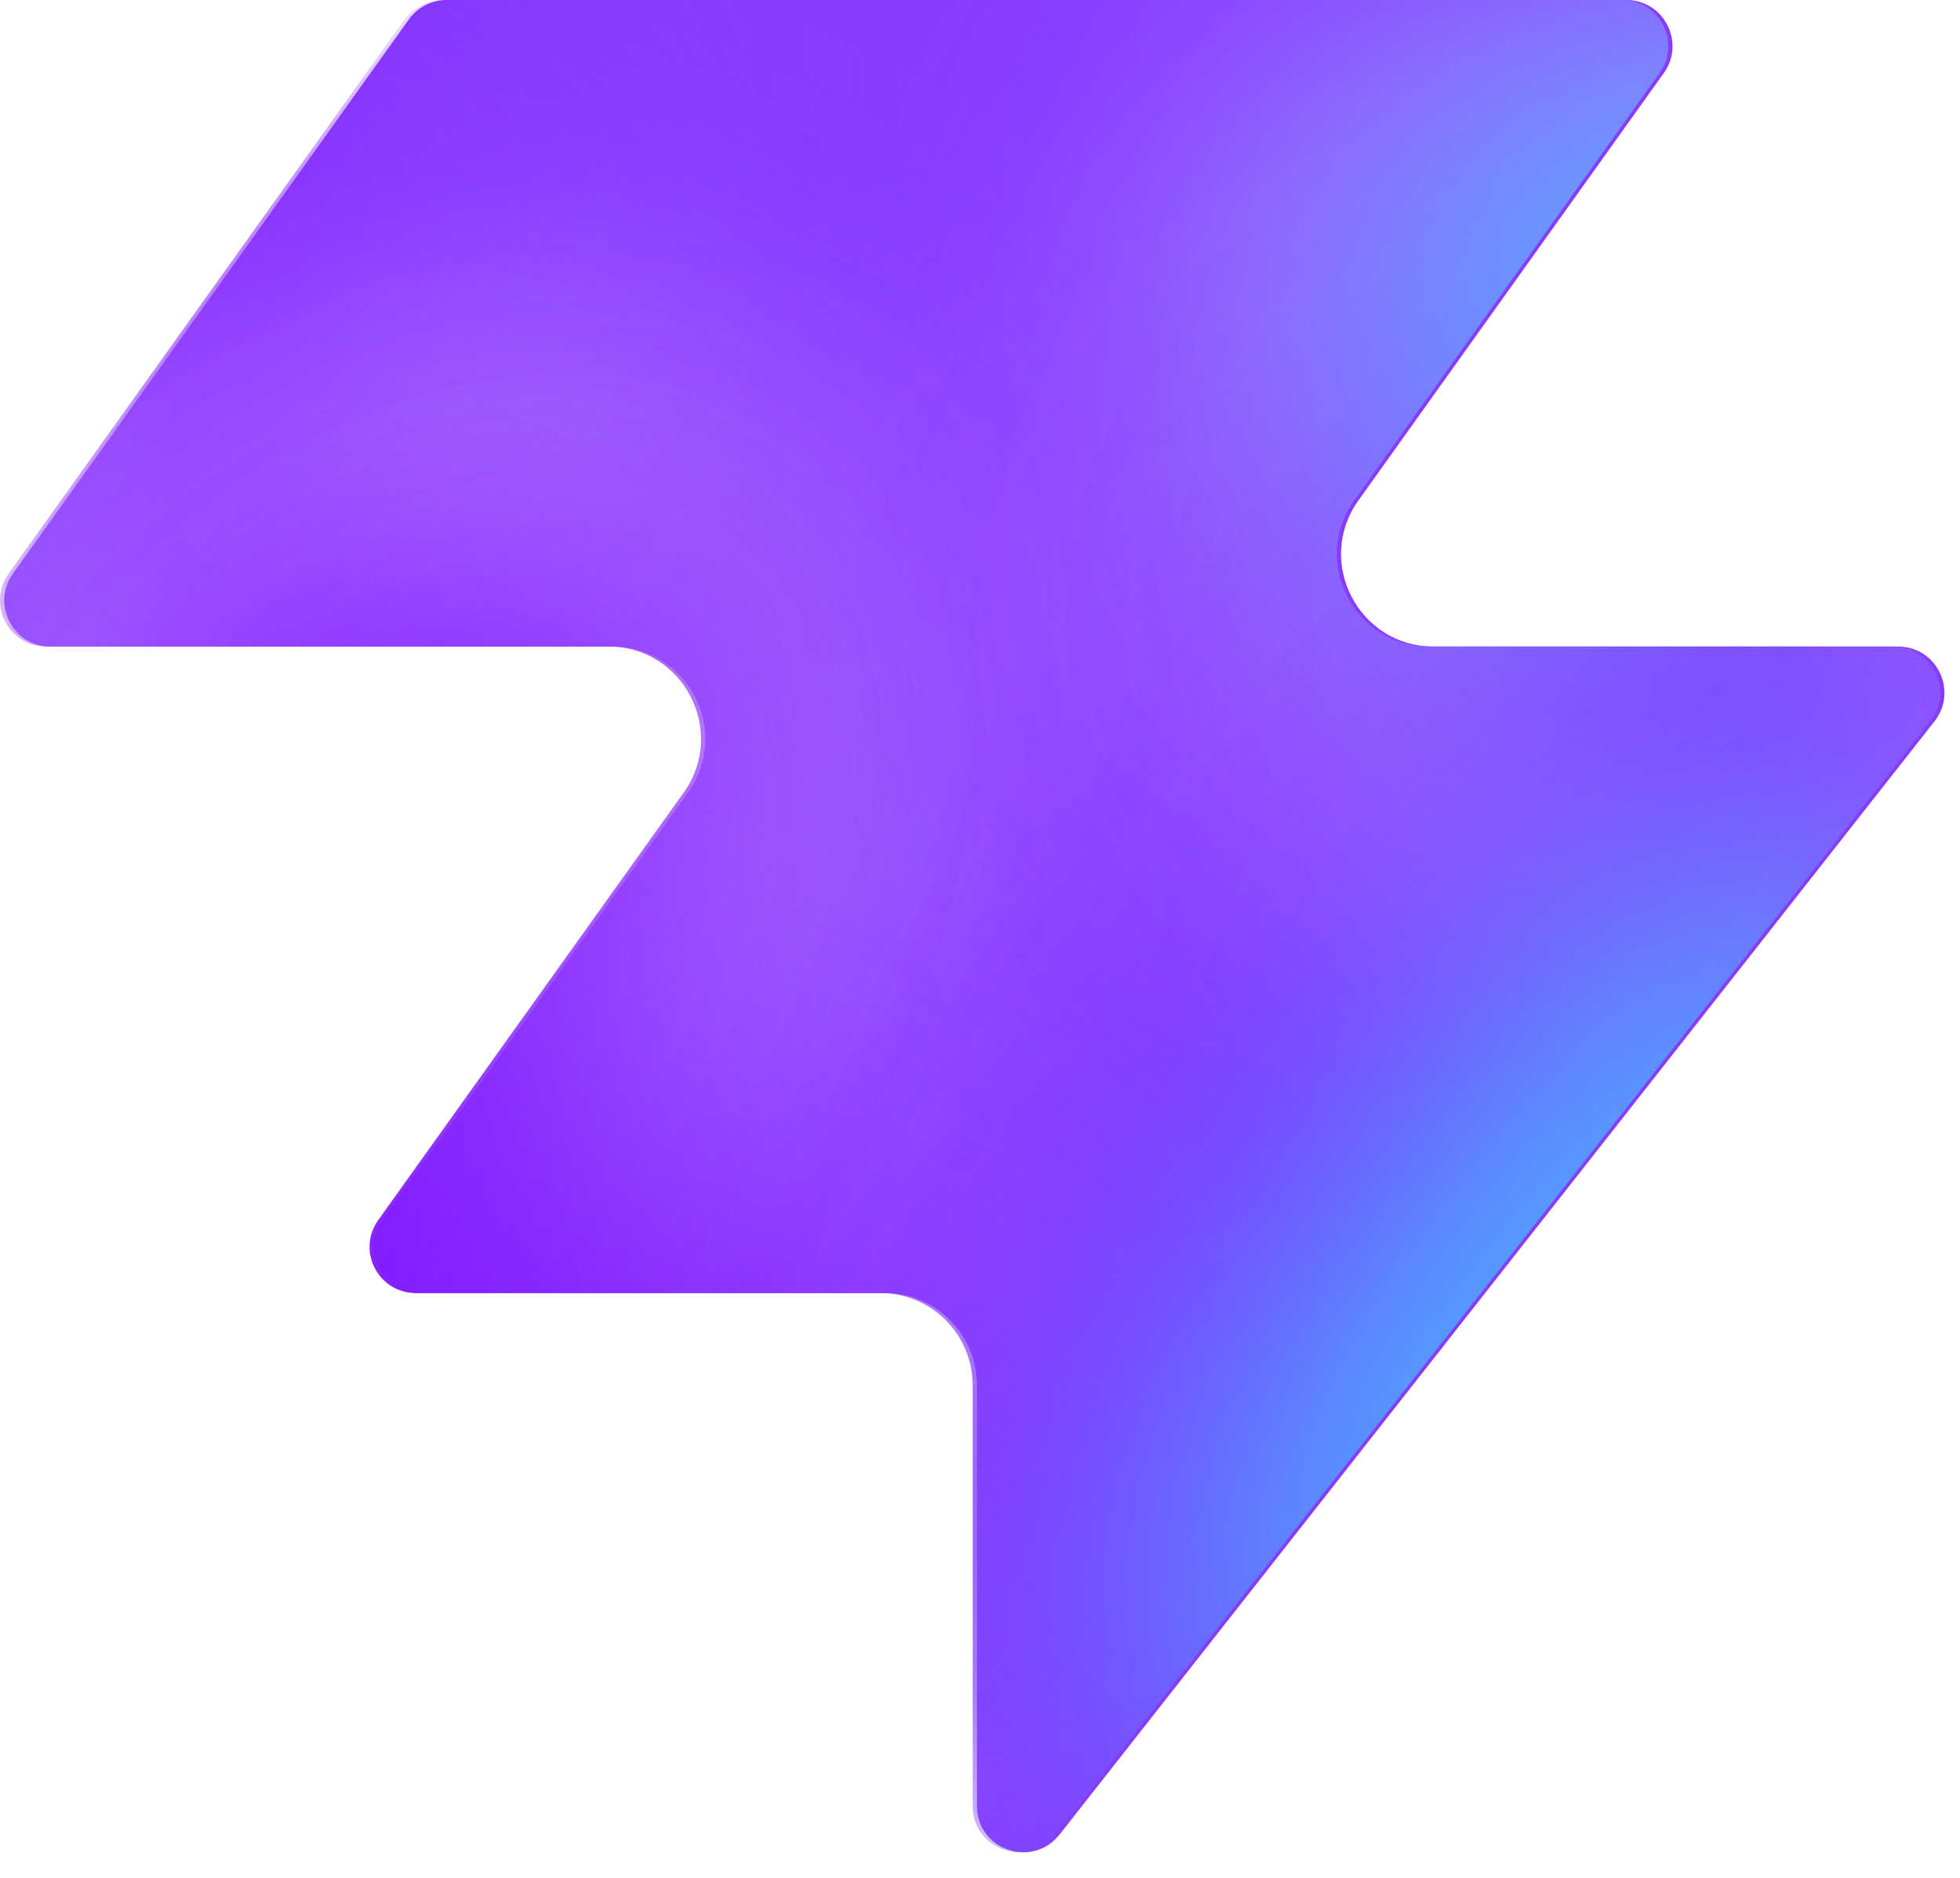
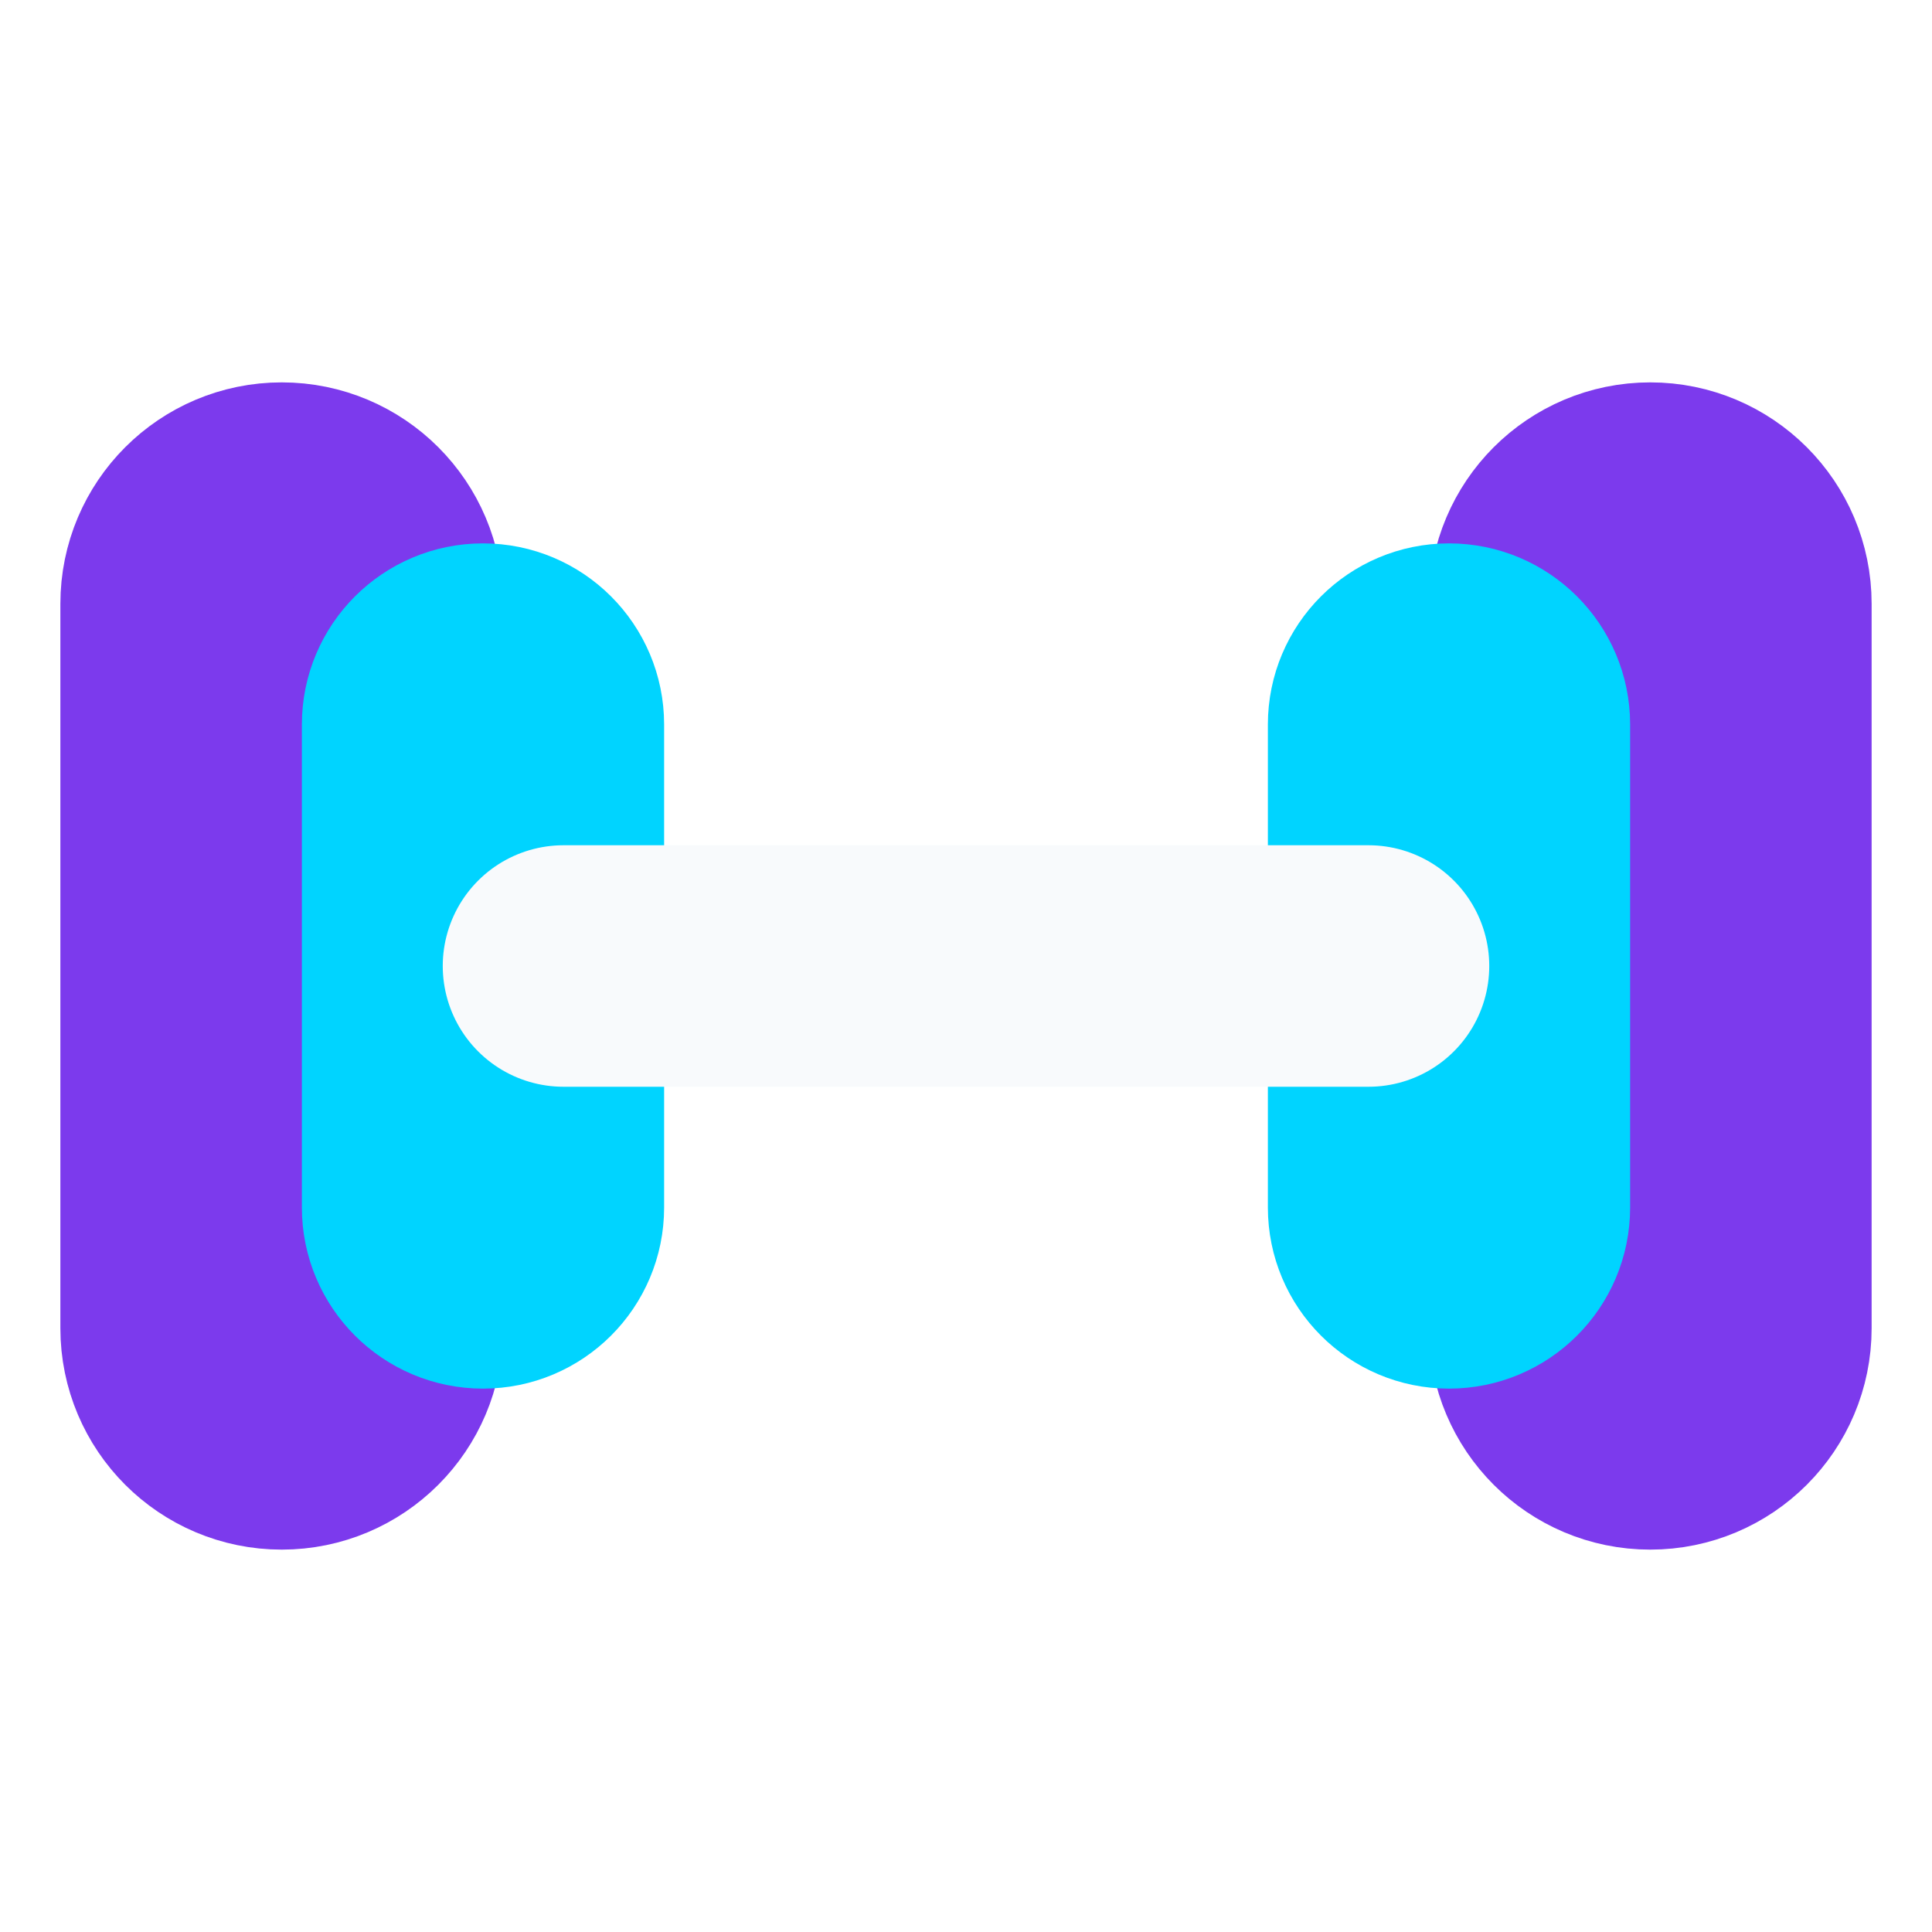
- <svg xmlns="http://www.w3.org/2000/svg" width="48" height="46" fill="none" viewBox="0 0 48 46">
-   <path fill="#863bff" d="M25.946 44.938c-.664.845-2.021.375-2.021-.698V33.937a2.26 2.26 0 0 0-2.262-2.262H10.287c-.92 0-1.456-1.04-.92-1.788l7.48-10.471c1.07-1.497 0-3.578-1.842-3.578H1.237c-.92 0-1.456-1.04-.92-1.788L10.013.474c.214-.297.556-.474.92-.474h28.894c.92 0 1.456 1.04.92 1.788l-7.48 10.471c-1.07 1.498 0 3.579 1.842 3.579h11.377c.943 0 1.473 1.088.89 1.83L25.947 44.94z" style="fill:#863bff;fill:color(display-p3 .525 .23 1);fill-opacity:1" />
-   <mask id="a" width="48" height="46" x="0" y="0" maskUnits="userSpaceOnUse" style="mask-type:alpha">
-     <path fill="#000" d="M25.842 44.938c-.664.844-2.021.375-2.021-.698V33.937a2.26 2.26 0 0 0-2.262-2.262H10.183c-.92 0-1.456-1.04-.92-1.788l7.48-10.471c1.07-1.498 0-3.579-1.842-3.579H1.133c-.92 0-1.456-1.04-.92-1.787L9.91.473c.214-.297.556-.474.92-.474h28.894c.92 0 1.456 1.04.92 1.788l-7.48 10.471c-1.07 1.498 0 3.578 1.842 3.578h11.377c.943 0 1.473 1.088.89 1.832L25.843 44.94z" style="fill:#000;fill-opacity:1" />
-   </mask>
-   <g mask="url(#a)">
-     <g filter="url(#b)">
-       <ellipse cx="5.508" cy="14.704" fill="#ede6ff" rx="5.508" ry="14.704" style="fill:#ede6ff;fill:color(display-p3 .927 .903 1);fill-opacity:1" transform="matrix(.00324 1 1 -.00324 -4.47 31.516)" />
-     </g>
-     <g filter="url(#c)">
-       <ellipse cx="10.399" cy="29.851" fill="#ede6ff" rx="10.399" ry="29.851" style="fill:#ede6ff;fill:color(display-p3 .927 .903 1);fill-opacity:1" transform="matrix(.00324 1 1 -.00324 -39.328 7.883)" />
-     </g>
-     <g filter="url(#d)">
-       <ellipse cx="5.508" cy="30.487" fill="#7e14ff" rx="5.508" ry="30.487" style="fill:#7e14ff;fill:color(display-p3 .492 .077 1);fill-opacity:1" transform="rotate(89.814 -25.913 -14.639)scale(1 -1)" />
-     </g>
-     <g filter="url(#e)">
-       <ellipse cx="5.508" cy="30.599" fill="#7e14ff" rx="5.508" ry="30.599" style="fill:#7e14ff;fill:color(display-p3 .492 .077 1);fill-opacity:1" transform="rotate(89.814 -32.644 -3.334)scale(1 -1)" />
-     </g>
-     <g filter="url(#f)">
-       <ellipse cx="5.508" cy="30.599" fill="#7e14ff" rx="5.508" ry="30.599" style="fill:#7e14ff;fill:color(display-p3 .492 .077 1);fill-opacity:1" transform="matrix(.00324 1 1 -.00324 -34.34 30.47)" />
-     </g>
-     <g filter="url(#g)">
-       <ellipse cx="14.072" cy="22.078" fill="#ede6ff" rx="14.072" ry="22.078" style="fill:#ede6ff;fill:color(display-p3 .927 .903 1);fill-opacity:1" transform="rotate(93.35 24.506 48.493)scale(-1 1)" />
-     </g>
-     <g filter="url(#h)">
-       <ellipse cx="3.47" cy="21.501" fill="#7e14ff" rx="3.47" ry="21.501" style="fill:#7e14ff;fill:color(display-p3 .492 .077 1);fill-opacity:1" transform="rotate(89.009 28.708 47.59)scale(-1 1)" />
-     </g>
-     <g filter="url(#i)">
-       <ellipse cx="3.47" cy="21.501" fill="#7e14ff" rx="3.47" ry="21.501" style="fill:#7e14ff;fill:color(display-p3 .492 .077 1);fill-opacity:1" transform="rotate(89.009 28.708 47.59)scale(-1 1)" />
-     </g>
-     <g filter="url(#j)">
-       <ellipse cx=".387" cy="8.972" fill="#7e14ff" rx="4.407" ry="29.108" style="fill:#7e14ff;fill:color(display-p3 .492 .077 1);fill-opacity:1" transform="rotate(39.51 .387 8.972)" />
-     </g>
-     <g filter="url(#k)">
-       <ellipse cx="47.523" cy="-6.092" fill="#7e14ff" rx="4.407" ry="29.108" style="fill:#7e14ff;fill:color(display-p3 .492 .077 1);fill-opacity:1" transform="rotate(37.892 47.523 -6.092)" />
-     </g>
-     <g filter="url(#l)">
-       <ellipse cx="41.412" cy="6.333" fill="#47bfff" rx="5.971" ry="9.665" style="fill:#47bfff;fill:color(display-p3 .28 .748 1);fill-opacity:1" transform="rotate(37.892 41.412 6.333)" />
-     </g>
-     <g filter="url(#m)">
-       <ellipse cx="-1.879" cy="38.332" fill="#7e14ff" rx="4.407" ry="29.108" style="fill:#7e14ff;fill:color(display-p3 .492 .077 1);fill-opacity:1" transform="rotate(37.892 -1.88 38.332)" />
-     </g>
-     <g filter="url(#n)">
-       <ellipse cx="-1.879" cy="38.332" fill="#7e14ff" rx="4.407" ry="29.108" style="fill:#7e14ff;fill:color(display-p3 .492 .077 1);fill-opacity:1" transform="rotate(37.892 -1.88 38.332)" />
-     </g>
-     <g filter="url(#o)">
-       <ellipse cx="35.651" cy="29.907" fill="#7e14ff" rx="4.407" ry="29.108" style="fill:#7e14ff;fill:color(display-p3 .492 .077 1);fill-opacity:1" transform="rotate(37.892 35.651 29.907)" />
-     </g>
-     <g filter="url(#p)">
-       <ellipse cx="38.418" cy="32.4" fill="#47bfff" rx="5.971" ry="15.297" style="fill:#47bfff;fill:color(display-p3 .28 .748 1);fill-opacity:1" transform="rotate(37.892 38.418 32.4)" />
-     </g>
-   </g>
-   <defs>
-     <filter id="b" width="60.045" height="41.654" x="-19.77" y="16.149" color-interpolation-filters="sRGB" filterUnits="userSpaceOnUse">
-       <feFlood flood-opacity="0" result="BackgroundImageFix" />
-       <feBlend in="SourceGraphic" in2="BackgroundImageFix" result="shape" />
-       <feGaussianBlur result="effect1_foregroundBlur_2002_17158" stdDeviation="7.659" />
-     </filter>
-     <filter id="c" width="90.34" height="51.437" x="-54.613" y="-7.533" color-interpolation-filters="sRGB" filterUnits="userSpaceOnUse">
-       <feFlood flood-opacity="0" result="BackgroundImageFix" />
-       <feBlend in="SourceGraphic" in2="BackgroundImageFix" result="shape" />
-       <feGaussianBlur result="effect1_foregroundBlur_2002_17158" stdDeviation="7.659" />
-     </filter>
-     <filter id="d" width="79.355" height="29.4" x="-49.64" y="2.03" color-interpolation-filters="sRGB" filterUnits="userSpaceOnUse">
-       <feFlood flood-opacity="0" result="BackgroundImageFix" />
-       <feBlend in="SourceGraphic" in2="BackgroundImageFix" result="shape" />
-       <feGaussianBlur result="effect1_foregroundBlur_2002_17158" stdDeviation="4.596" />
-     </filter>
-     <filter id="e" width="79.579" height="29.4" x="-45.045" y="20.029" color-interpolation-filters="sRGB" filterUnits="userSpaceOnUse">
-       <feFlood flood-opacity="0" result="BackgroundImageFix" />
-       <feBlend in="SourceGraphic" in2="BackgroundImageFix" result="shape" />
-       <feGaussianBlur result="effect1_foregroundBlur_2002_17158" stdDeviation="4.596" />
-     </filter>
-     <filter id="f" width="79.579" height="29.4" x="-43.513" y="21.178" color-interpolation-filters="sRGB" filterUnits="userSpaceOnUse">
-       <feFlood flood-opacity="0" result="BackgroundImageFix" />
-       <feBlend in="SourceGraphic" in2="BackgroundImageFix" result="shape" />
-       <feGaussianBlur result="effect1_foregroundBlur_2002_17158" stdDeviation="4.596" />
-     </filter>
-     <filter id="g" width="74.749" height="58.852" x="15.756" y="-17.901" color-interpolation-filters="sRGB" filterUnits="userSpaceOnUse">
-       <feFlood flood-opacity="0" result="BackgroundImageFix" />
-       <feBlend in="SourceGraphic" in2="BackgroundImageFix" result="shape" />
-       <feGaussianBlur result="effect1_foregroundBlur_2002_17158" stdDeviation="7.659" />
-     </filter>
-     <filter id="h" width="61.377" height="25.362" x="23.548" y="2.284" color-interpolation-filters="sRGB" filterUnits="userSpaceOnUse">
-       <feFlood flood-opacity="0" result="BackgroundImageFix" />
-       <feBlend in="SourceGraphic" in2="BackgroundImageFix" result="shape" />
-       <feGaussianBlur result="effect1_foregroundBlur_2002_17158" stdDeviation="4.596" />
-     </filter>
-     <filter id="i" width="61.377" height="25.362" x="23.548" y="2.284" color-interpolation-filters="sRGB" filterUnits="userSpaceOnUse">
-       <feFlood flood-opacity="0" result="BackgroundImageFix" />
-       <feBlend in="SourceGraphic" in2="BackgroundImageFix" result="shape" />
-       <feGaussianBlur result="effect1_foregroundBlur_2002_17158" stdDeviation="4.596" />
-     </filter>
-     <filter id="j" width="56.045" height="63.649" x="-27.636" y="-22.853" color-interpolation-filters="sRGB" filterUnits="userSpaceOnUse">
-       <feFlood flood-opacity="0" result="BackgroundImageFix" />
-       <feBlend in="SourceGraphic" in2="BackgroundImageFix" result="shape" />
-       <feGaussianBlur result="effect1_foregroundBlur_2002_17158" stdDeviation="4.596" />
-     </filter>
-     <filter id="k" width="54.814" height="64.646" x="20.116" y="-38.415" color-interpolation-filters="sRGB" filterUnits="userSpaceOnUse">
-       <feFlood flood-opacity="0" result="BackgroundImageFix" />
-       <feBlend in="SourceGraphic" in2="BackgroundImageFix" result="shape" />
-       <feGaussianBlur result="effect1_foregroundBlur_2002_17158" stdDeviation="4.596" />
-     </filter>
-     <filter id="l" width="33.541" height="35.313" x="24.641" y="-11.323" color-interpolation-filters="sRGB" filterUnits="userSpaceOnUse">
-       <feFlood flood-opacity="0" result="BackgroundImageFix" />
-       <feBlend in="SourceGraphic" in2="BackgroundImageFix" result="shape" />
-       <feGaussianBlur result="effect1_foregroundBlur_2002_17158" stdDeviation="4.596" />
-     </filter>
-     <filter id="m" width="54.814" height="64.646" x="-29.286" y="6.009" color-interpolation-filters="sRGB" filterUnits="userSpaceOnUse">
-       <feFlood flood-opacity="0" result="BackgroundImageFix" />
-       <feBlend in="SourceGraphic" in2="BackgroundImageFix" result="shape" />
-       <feGaussianBlur result="effect1_foregroundBlur_2002_17158" stdDeviation="4.596" />
-     </filter>
-     <filter id="n" width="54.814" height="64.646" x="-29.286" y="6.009" color-interpolation-filters="sRGB" filterUnits="userSpaceOnUse">
-       <feFlood flood-opacity="0" result="BackgroundImageFix" />
-       <feBlend in="SourceGraphic" in2="BackgroundImageFix" result="shape" />
-       <feGaussianBlur result="effect1_foregroundBlur_2002_17158" stdDeviation="4.596" />
-     </filter>
-     <filter id="o" width="54.814" height="64.646" x="8.244" y="-2.416" color-interpolation-filters="sRGB" filterUnits="userSpaceOnUse">
-       <feFlood flood-opacity="0" result="BackgroundImageFix" />
-       <feBlend in="SourceGraphic" in2="BackgroundImageFix" result="shape" />
-       <feGaussianBlur result="effect1_foregroundBlur_2002_17158" stdDeviation="4.596" />
-     </filter>
-     <filter id="p" width="39.409" height="43.623" x="18.713" y="10.588" color-interpolation-filters="sRGB" filterUnits="userSpaceOnUse">
-       <feFlood flood-opacity="0" result="BackgroundImageFix" />
-       <feBlend in="SourceGraphic" in2="BackgroundImageFix" result="shape" />
-       <feGaussianBlur result="effect1_foregroundBlur_2002_17158" stdDeviation="4.596" />
-     </filter>
-   </defs>
+ <svg xmlns="http://www.w3.org/2000/svg" viewBox="0 0 24 24" fill="none" stroke="#00D4FF" stroke-width="2.5" stroke-linecap="round" stroke-linejoin="round">
+   <rect x="2" y="6" width="3" height="12" rx="1.5" fill="#7C3AED" stroke="#7C3AED" />
+   <rect x="5" y="8" width="2" height="8" rx="1" fill="#00D4FF" stroke="#00D4FF" />
+   <rect x="19" y="6" width="3" height="12" rx="1.5" fill="#7C3AED" stroke="#7C3AED" />
+   <rect x="17" y="8" width="2" height="8" rx="1" fill="#00D4FF" stroke="#00D4FF" />
+   <line x1="7" y1="12" x2="17" y2="12" stroke="#F8FAFC" stroke-width="3" />
</svg>
